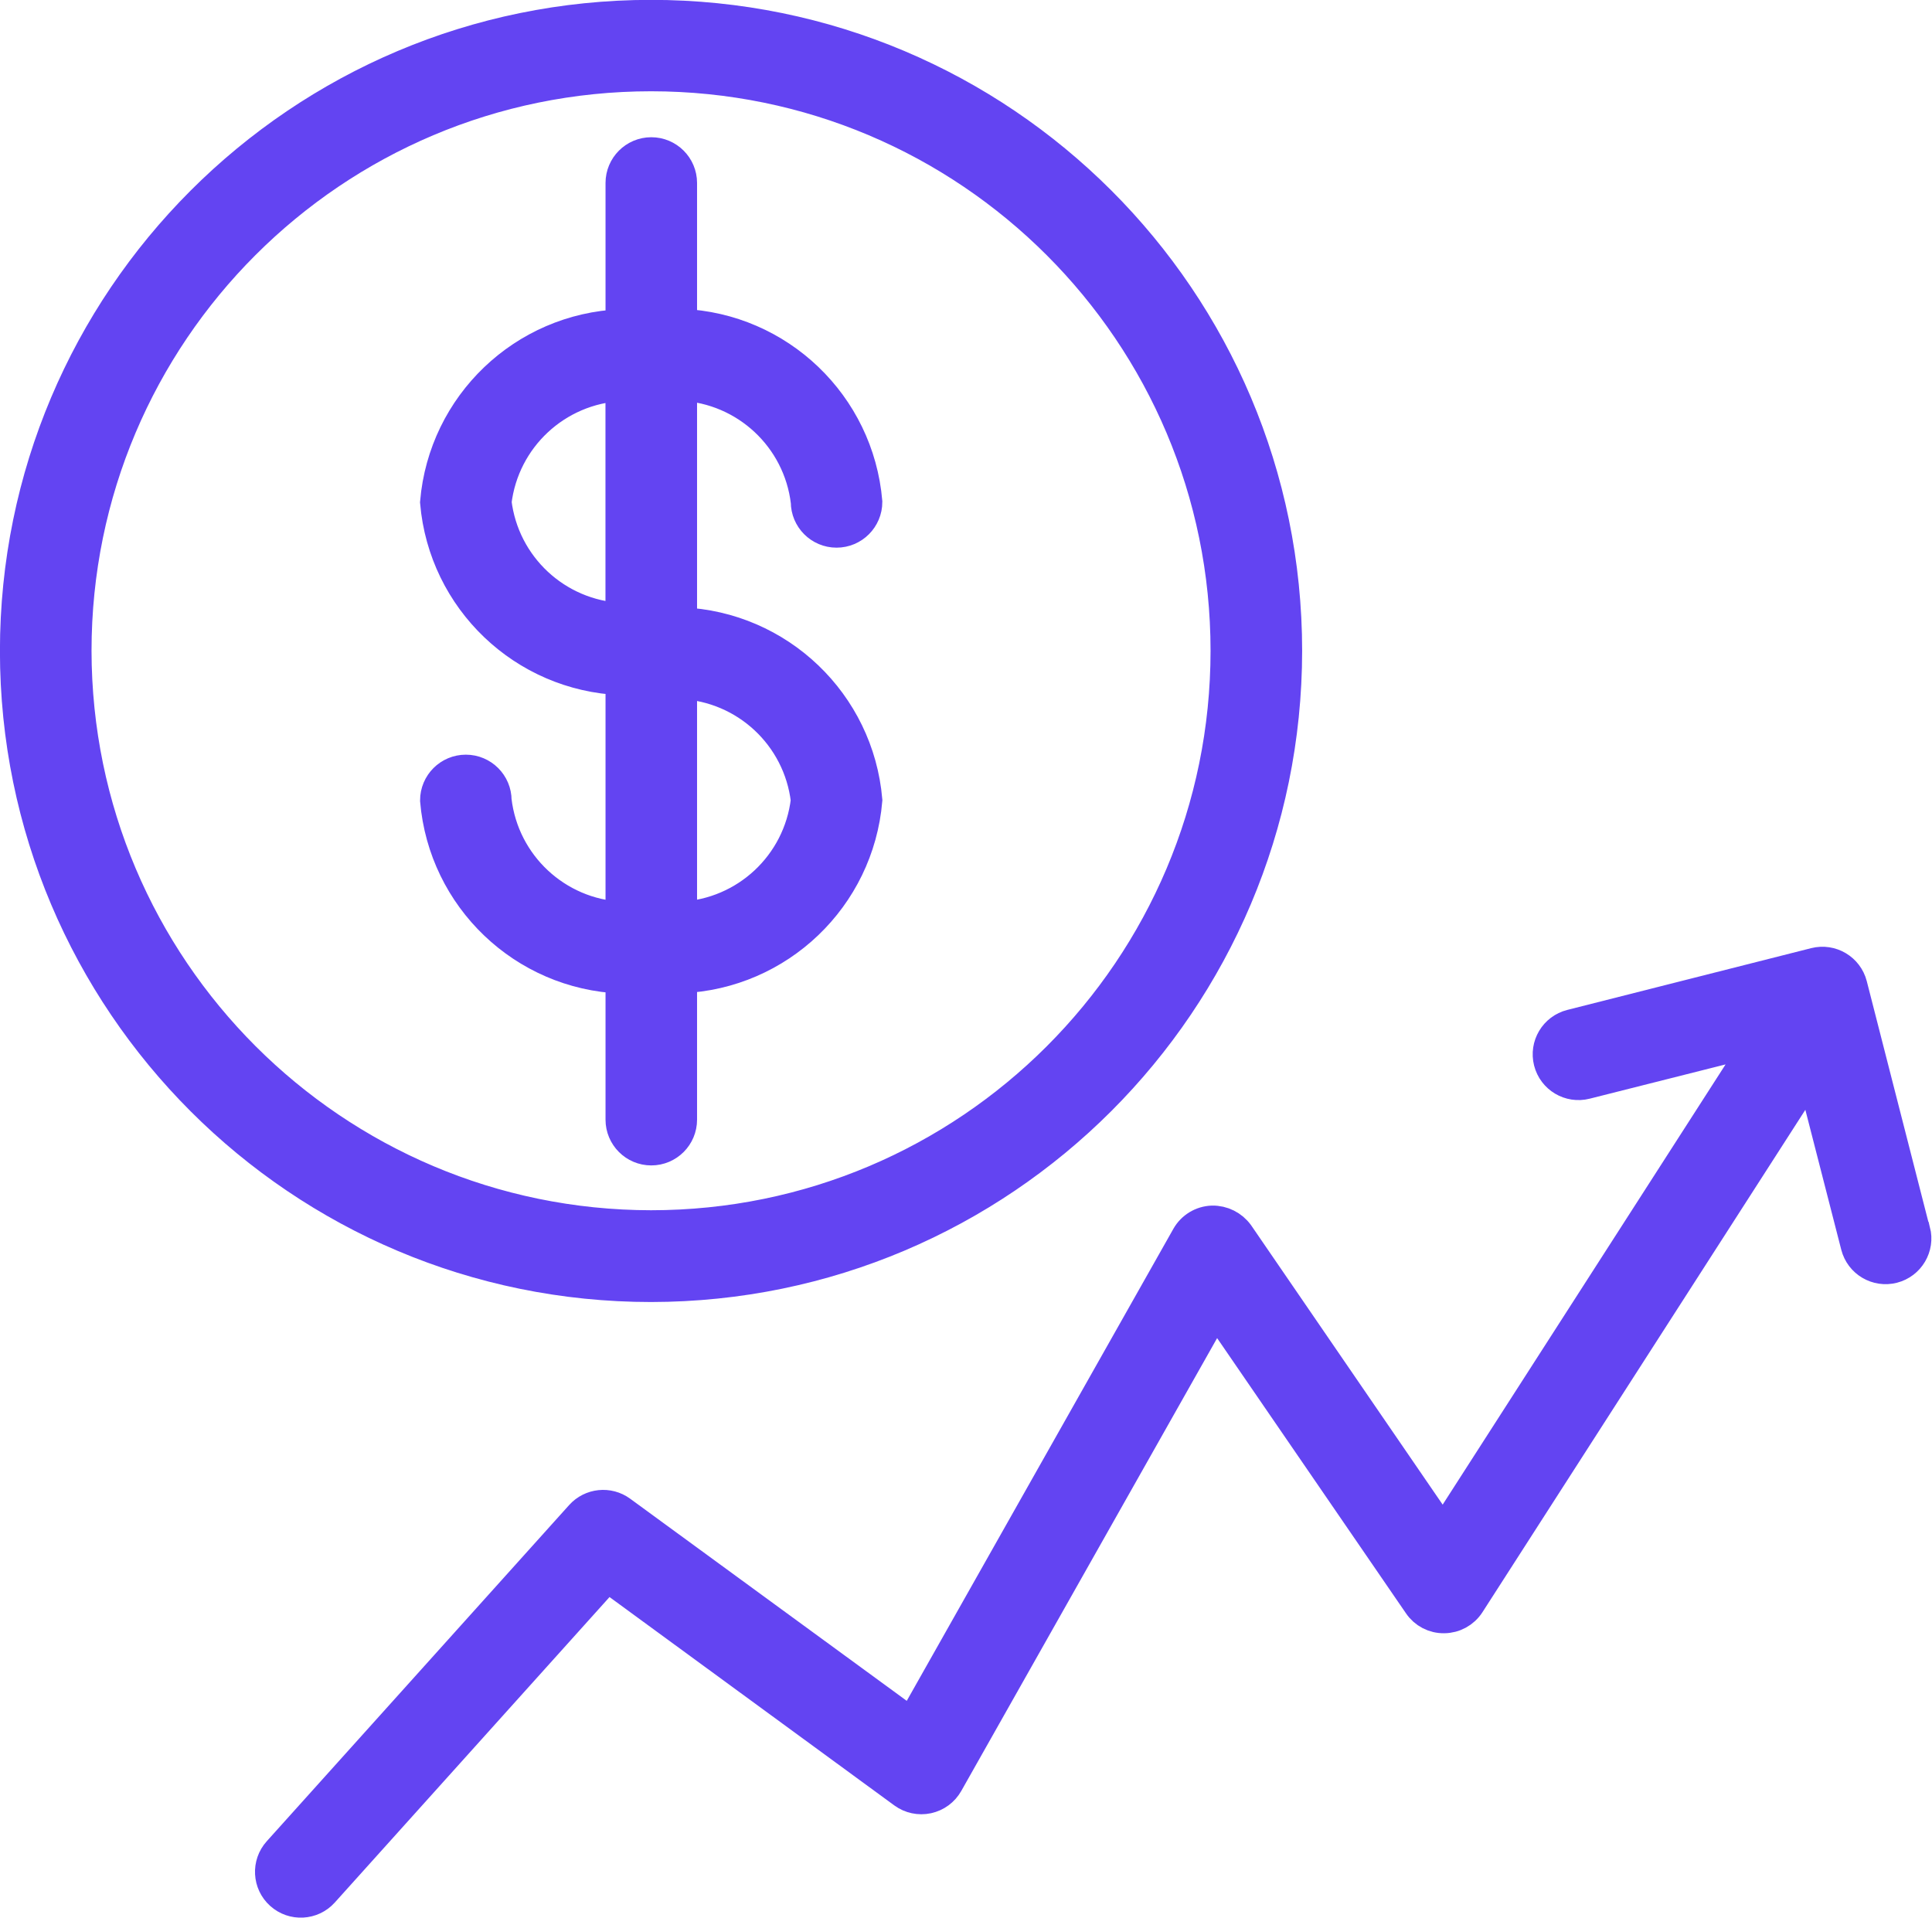
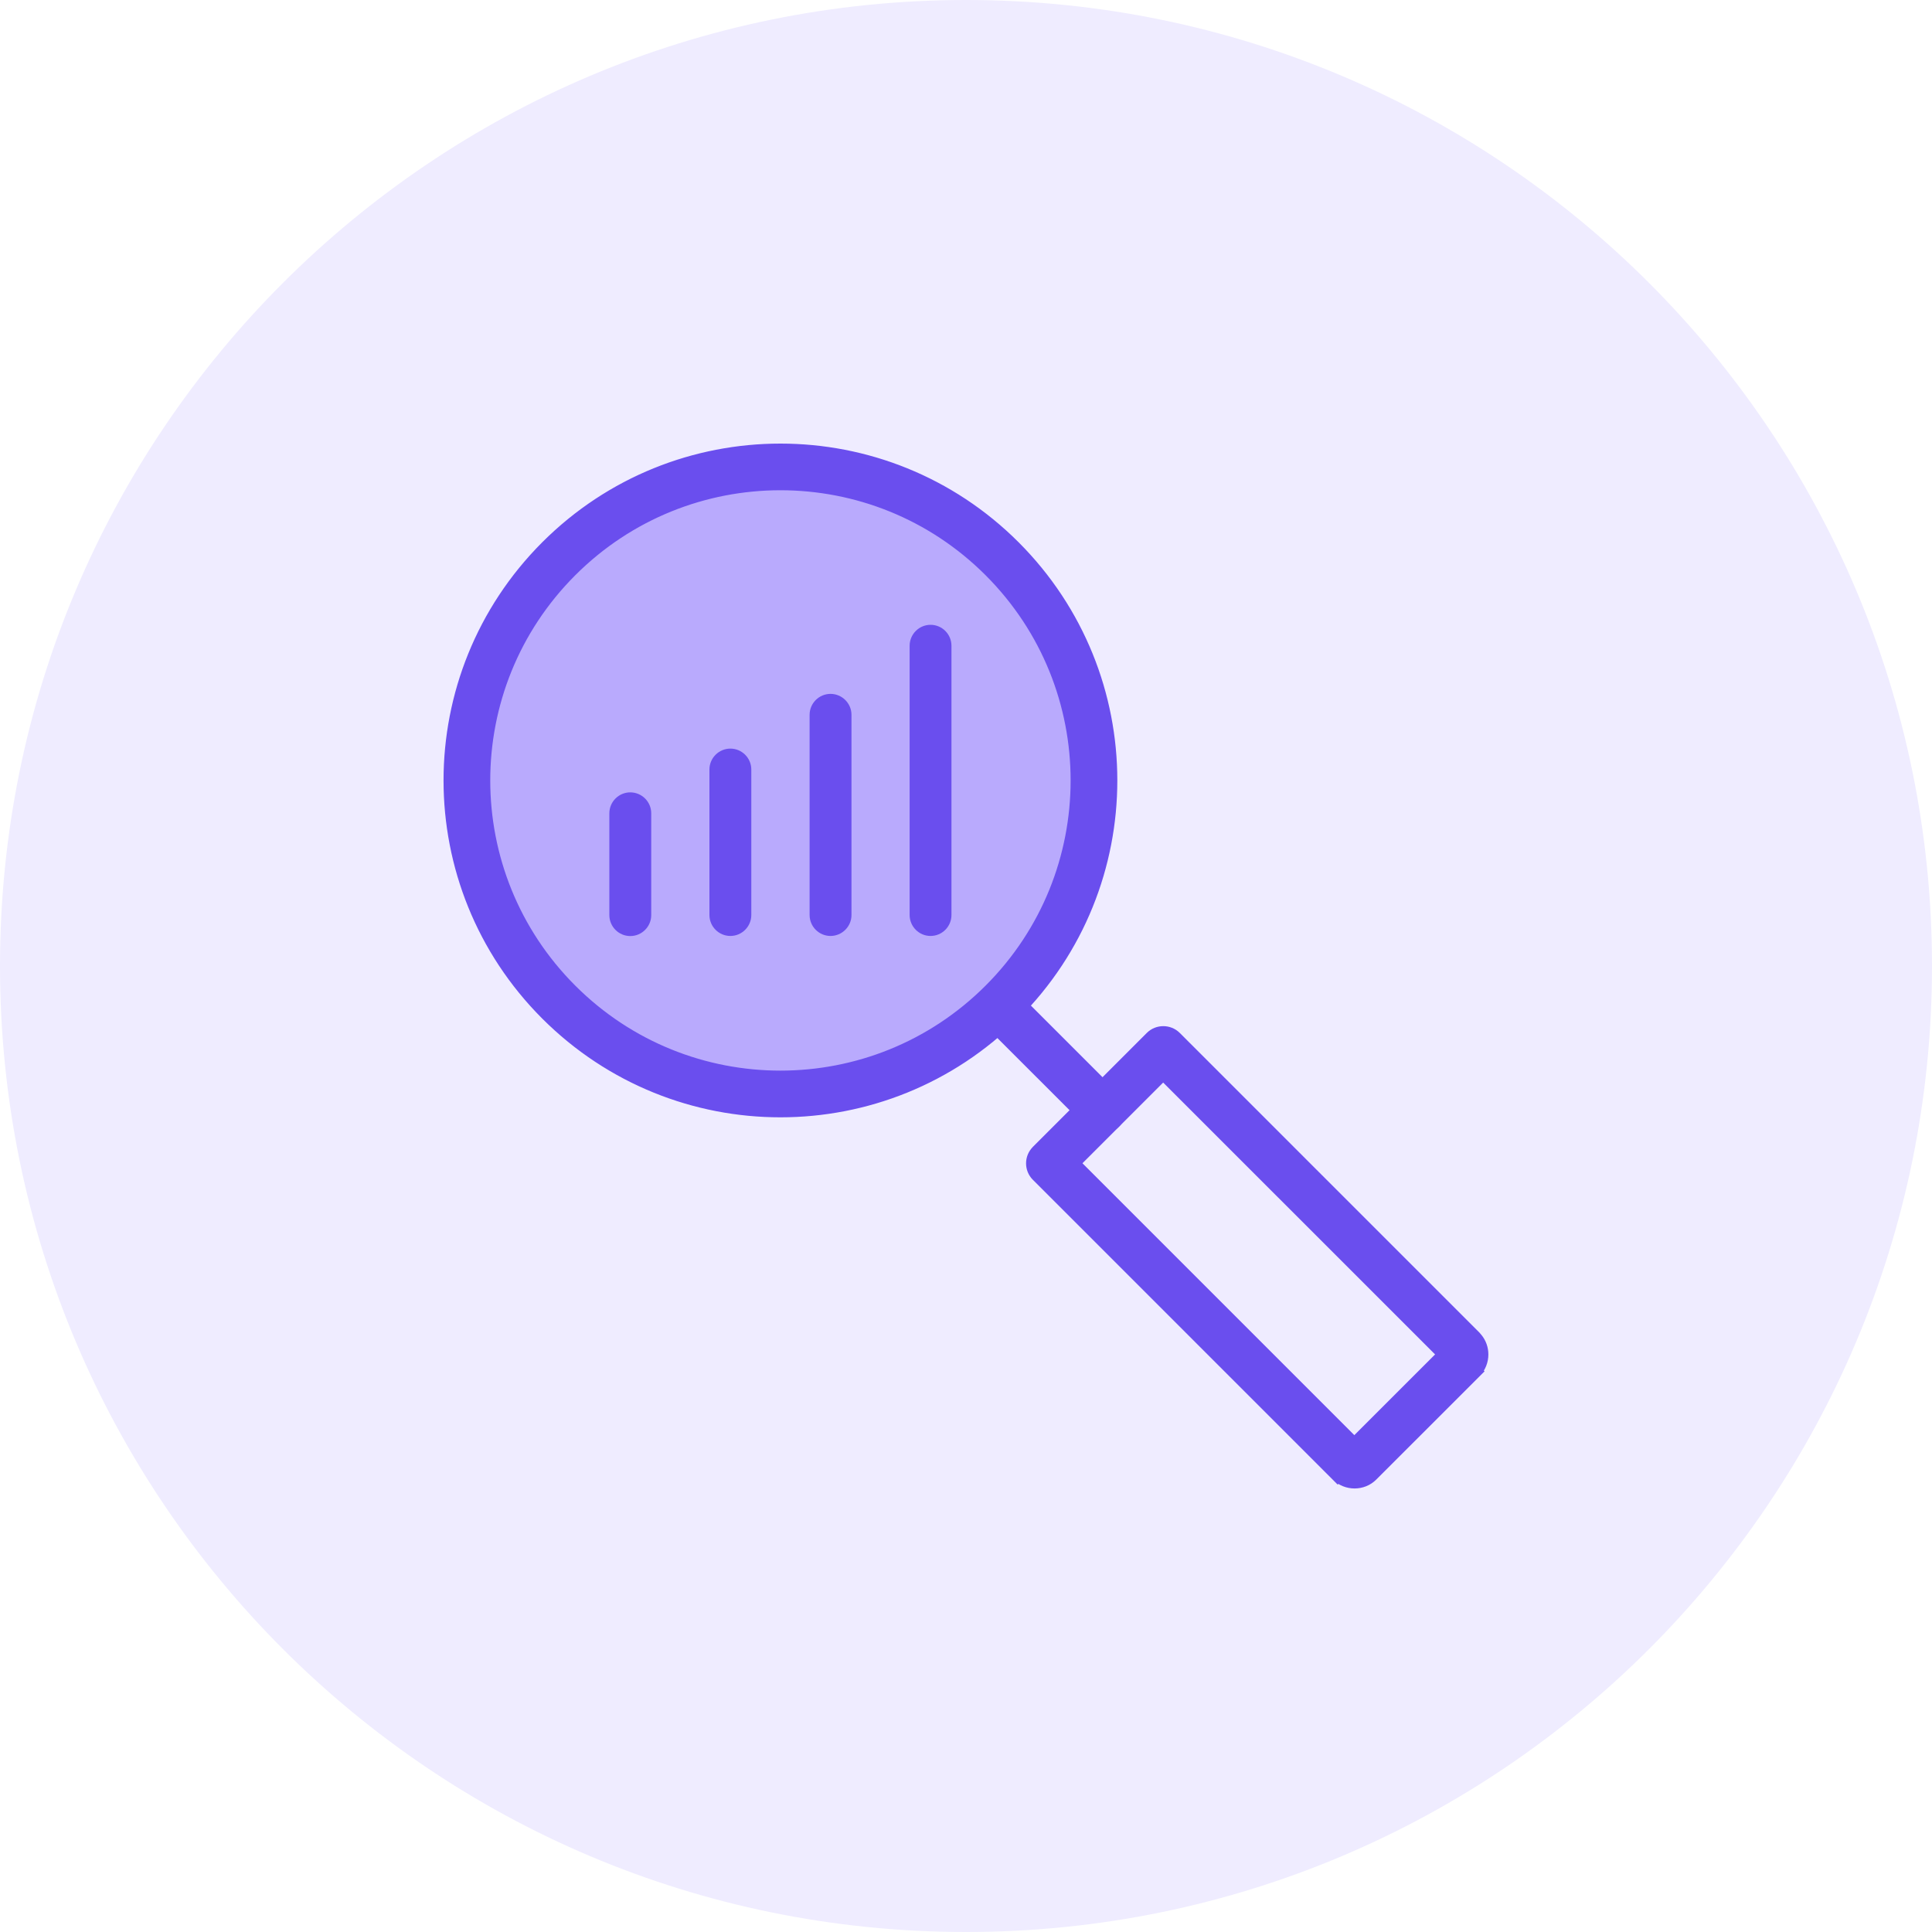
- <svg xmlns="http://www.w3.org/2000/svg" width="30.732" height="30.5" viewBox="0 0 30.732 30.5">
-   <g id="Market_Overview" data-name="Market Overview" transform="translate(-3.831 -5.348)">
-     <path id="Path_163" data-name="Path 163" d="M28.292,27.6V25.339a3.087,3.087,0,0,0,2.947-2.821A3.086,3.086,0,0,0,28.292,19.7V15.914a2.11,2.11,0,0,1,1.991,1.859.478.478,0,1,0,.956,0,3.086,3.086,0,0,0-2.947-2.821V12.7a.478.478,0,1,0-.956,0v2.258a3.087,3.087,0,0,0-2.95,2.821,3.086,3.086,0,0,0,2.95,2.818v3.786a2.112,2.112,0,0,1-1.994-1.861.478.478,0,1,0-.956,0,3.087,3.087,0,0,0,2.95,2.822V27.6a.478.478,0,1,0,.956,0Zm1.991-5.078a2.111,2.111,0,0,1-1.991,1.86V20.659A2.11,2.11,0,0,1,30.283,22.517Zm-4.942-4.744a2.112,2.112,0,0,1,1.994-1.859V19.63A2.11,2.11,0,0,1,25.341,17.774Z" transform="translate(-13.623 -4.441)" fill="#6344f2" stroke="#6344f2" stroke-width="0.5" />
-     <path id="Path_164" data-name="Path 164" d="M24.294,15.7A10.107,10.107,0,1,0,14.188,25.81,10.117,10.117,0,0,0,24.294,15.7Zm-19.257,0a9.15,9.15,0,1,1,9.15,9.15A9.16,9.16,0,0,1,5.037,15.7Z" fill="#6344f2" stroke="#6344f2" stroke-width="0.5" />
-     <path id="Path_165" data-name="Path 165" d="M42.555,55.634l-1-3.908a.479.479,0,0,0-.58-.344l-3.881.983a.478.478,0,0,0,.235.927l2.775-.7-5.046,7.852L31.8,55.692a.5.5,0,0,0-.415-.207.479.479,0,0,0-.4.243l-4.379,7.753L21.98,60.1a.478.478,0,0,0-.638.066l-4.81,5.348a.478.478,0,0,0,.711.64l4.521-5.027,4.712,3.448a.479.479,0,0,0,.7-.151l4.267-7.553,3.231,4.709a.473.473,0,0,0,.4.208.479.479,0,0,0,.4-.22l5.446-8.474.714,2.782a.478.478,0,1,0,.926-.238Z" transform="translate(-8.272 -30.709)" fill="#6344f2" stroke="#6344f2" stroke-width="0.5" />
-   </g>
+ <svg xmlns="http://www.w3.org/2000/svg" width="40" height="40" viewBox="0 0 40 40" fill="none">
+   <circle cx="20" cy="20" r="20" fill="#EFECFF" />
+   <circle cx="16.16" cy="16.16" r="6.827" fill="#B9AAFD" />
+   <path d="M11.333 11.333C12.667 10 14.412 9.334 16.158 9.334C17.904 9.334 19.65 10 20.983 11.333C22.316 12.667 22.983 14.412 22.983 16.158C22.983 17.904 22.316 19.65 20.983 20.983C19.65 22.316 17.904 22.983 16.158 22.983C14.412 22.983 12.667 22.316 11.333 20.983C10 19.65 9.333 17.904 9.333 16.158C9.333 14.412 10 12.667 11.333 11.333ZM16.158 10C14.583 10 13.008 10.6 11.804 11.804C10.6 13.008 10 14.583 10 16.158C10 17.733 10.6 19.308 11.804 20.512C13.008 21.716 14.583 22.316 16.158 22.316C17.733 22.316 19.308 21.716 20.512 20.512C21.716 19.308 22.316 17.733 22.316 16.158C22.316 14.583 21.716 13.008 20.512 11.804C19.308 10.6 17.733 10 16.158 10Z" fill="#6A4EEE" stroke="#6A4EEE" stroke-width="0.3" />
+   <path d="M21.495 23.846L23.849 21.492C23.978 21.363 24.191 21.363 24.32 21.492L30.524 27.696C30.532 27.705 30.544 27.717 30.553 27.73C30.628 27.821 30.665 27.93 30.665 28.042C30.665 28.167 30.619 28.292 30.524 28.388L30.386 28.255L30.524 28.392L28.39 30.525C28.295 30.621 28.17 30.667 28.045 30.667C27.92 30.667 27.795 30.621 27.699 30.525L27.932 30.288L27.695 30.525L21.491 24.321C21.361 24.192 21.361 23.98 21.491 23.851L21.495 23.846ZM24.082 22.201L22.199 24.084L28.04 29.925L29.924 28.042L24.082 22.201Z" fill="#6A4EEE" stroke="#6A4EEE" stroke-width="0.3" />
+   <path d="M21.07 20.758C20.941 20.629 20.729 20.629 20.599 20.758C20.47 20.887 20.47 21.1 20.599 21.229L22.591 23.22C22.72 23.35 22.933 23.35 23.062 23.22C23.191 23.091 23.191 22.879 23.062 22.75L21.07 20.758Z" fill="#6A4EEE" stroke="#6A4EEE" stroke-width="0.3" />
+   <path d="M19.599 13.37C19.599 13.186 19.45 13.036 19.266 13.036C19.083 13.036 18.933 13.186 18.933 13.37V18.944C18.933 19.128 19.083 19.278 19.266 19.278C19.45 19.278 19.599 19.128 19.599 18.944V13.37Z" fill="#6A4EEE" stroke="#6A4EEE" stroke-width="0.2" />
+   <path d="M17.529 14.799C17.529 14.616 17.378 14.466 17.195 14.466C17.012 14.466 16.862 14.616 16.862 14.799V18.945C16.862 19.128 17.012 19.278 17.195 19.278C17.378 19.278 17.529 19.128 17.529 18.945V14.799Z" fill="#6A4EEE" stroke="#6A4EEE" stroke-width="0.2" />
+   <path d="M15.455 15.932C15.455 15.749 15.305 15.599 15.122 15.599C14.938 15.599 14.788 15.749 14.788 15.932V18.944C14.788 19.128 14.938 19.278 15.122 19.278C15.305 19.278 15.455 19.128 15.455 18.944V15.932Z" fill="#6A4EEE" stroke="#6A4EEE" stroke-width="0.2" />
+   <path d="M13.383 16.838C13.383 16.655 13.233 16.505 13.049 16.505C12.866 16.505 12.716 16.655 12.716 16.838V18.947C12.716 19.13 12.866 19.28 13.049 19.28C13.233 19.28 13.383 19.13 13.383 18.947V16.838Z" fill="#6A4EEE" stroke="#6A4EEE" stroke-width="0.2" />
</svg>
